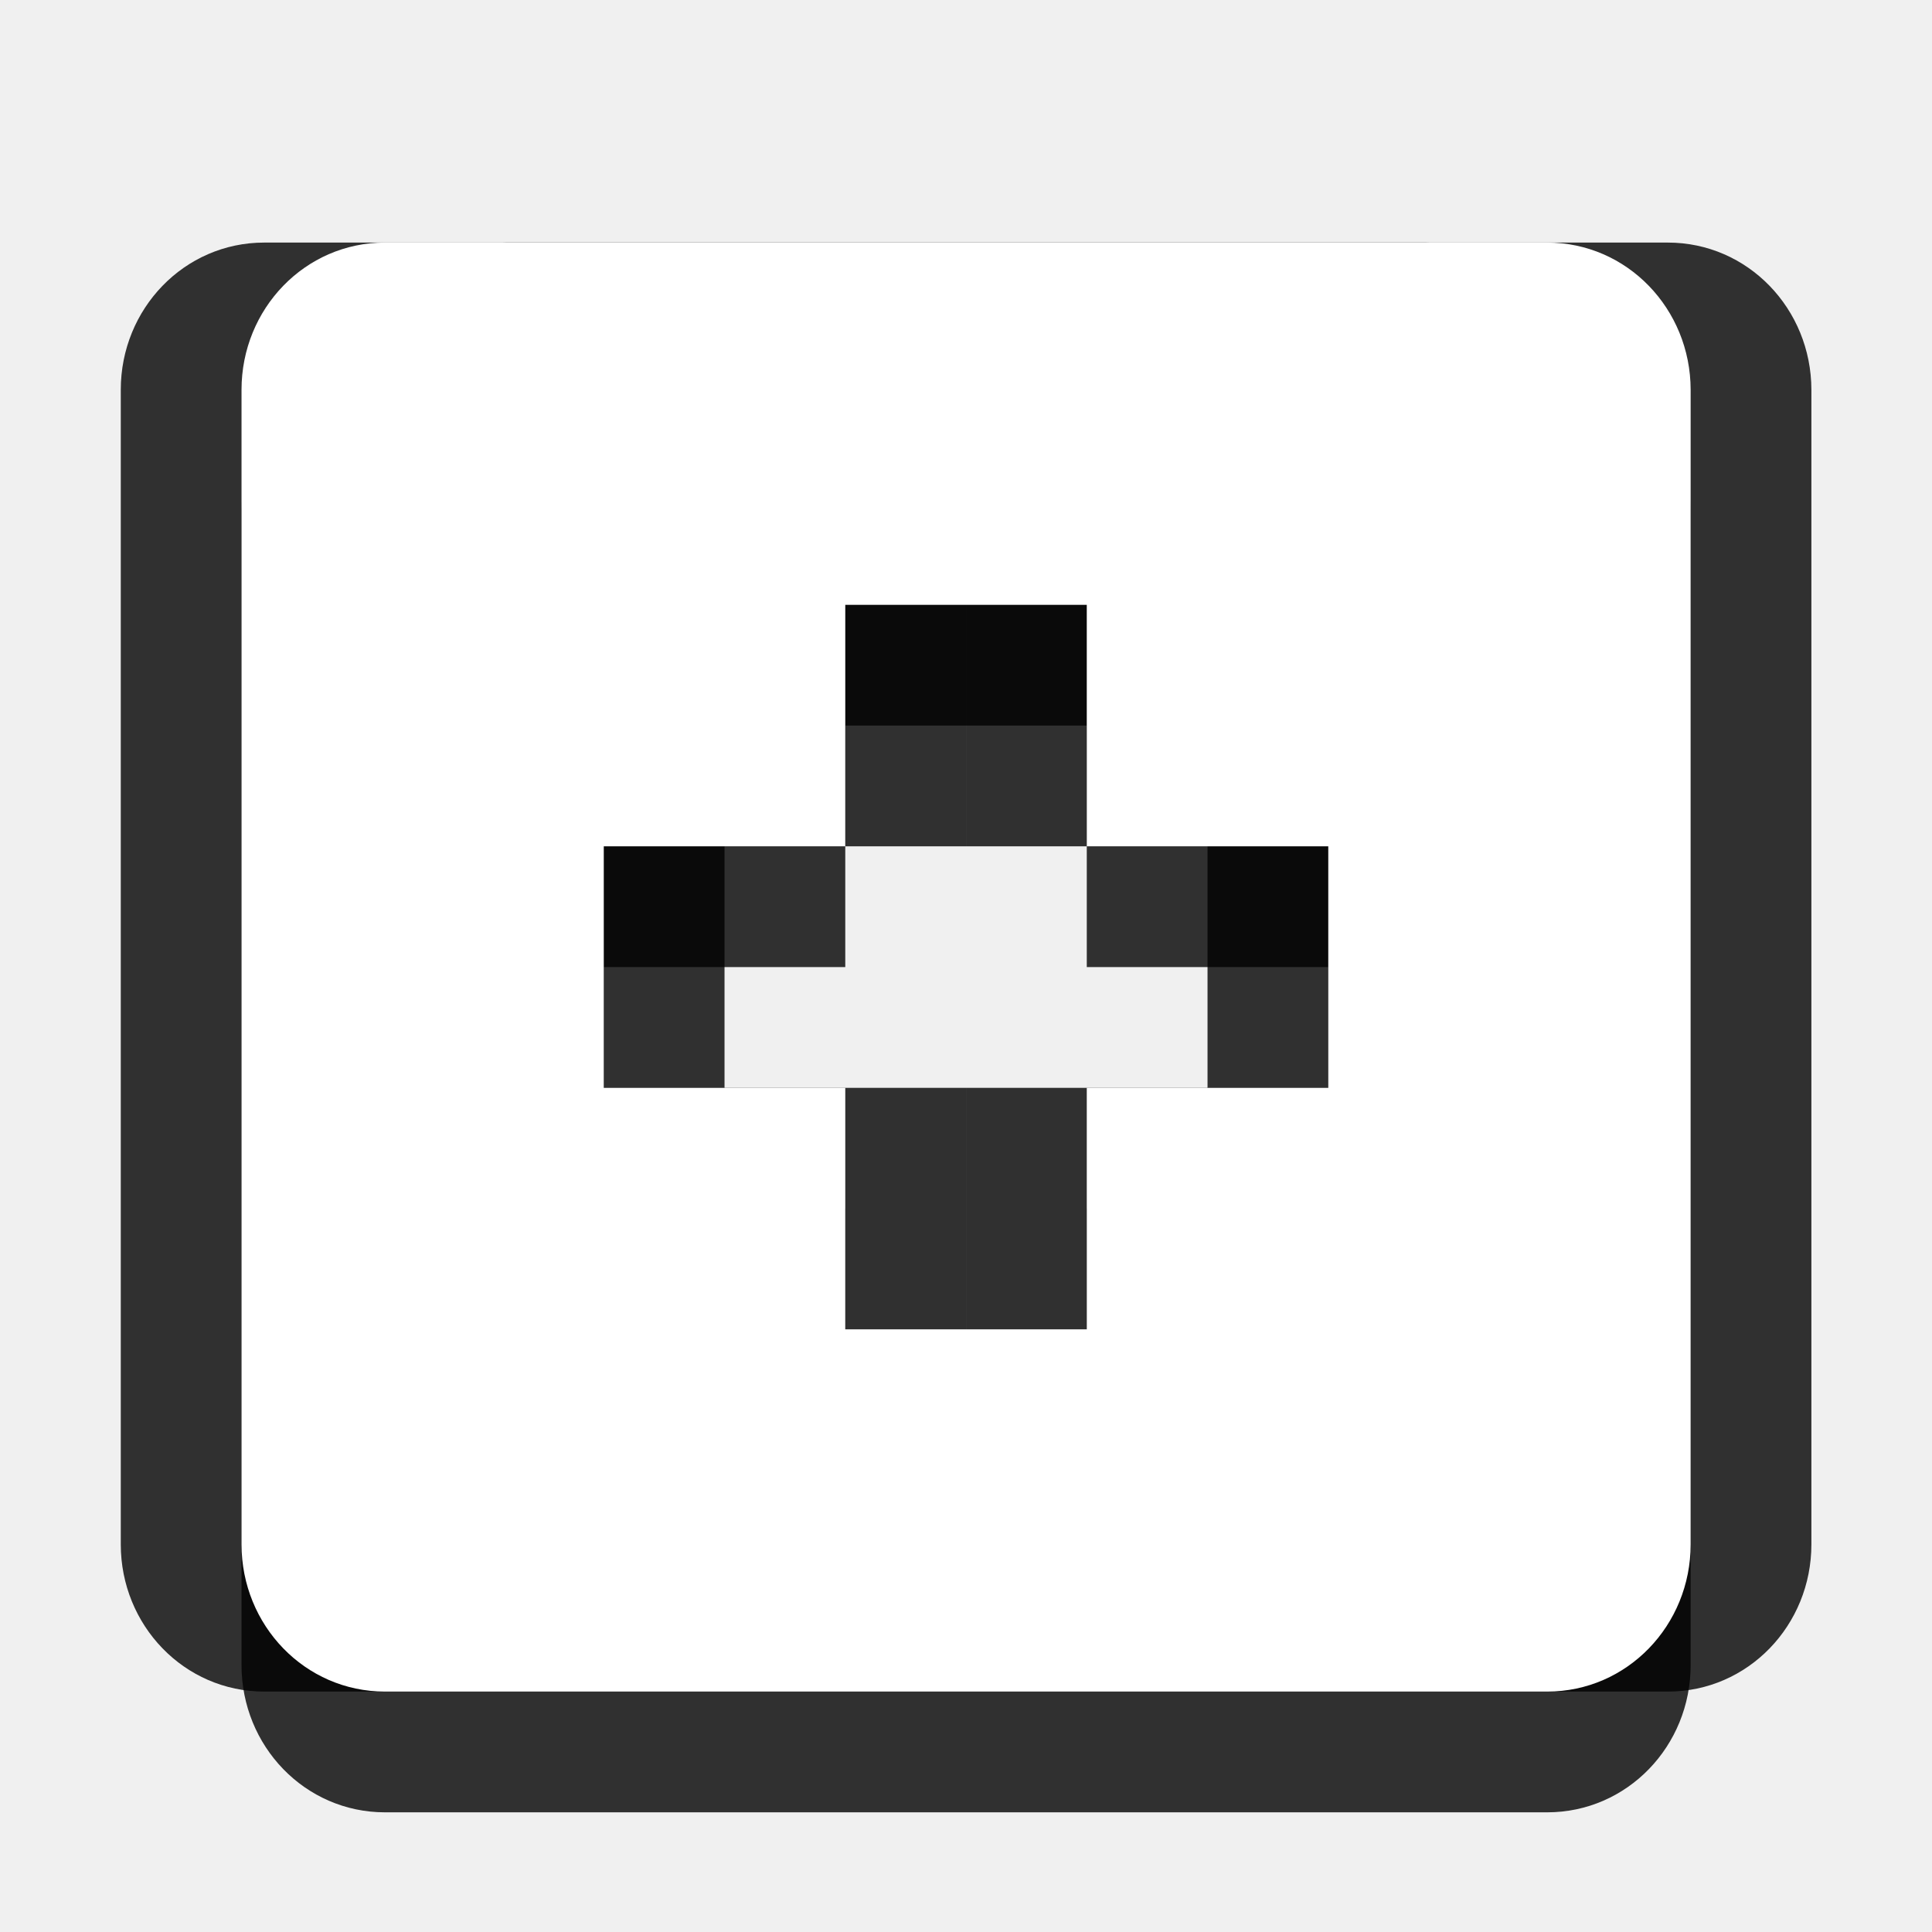
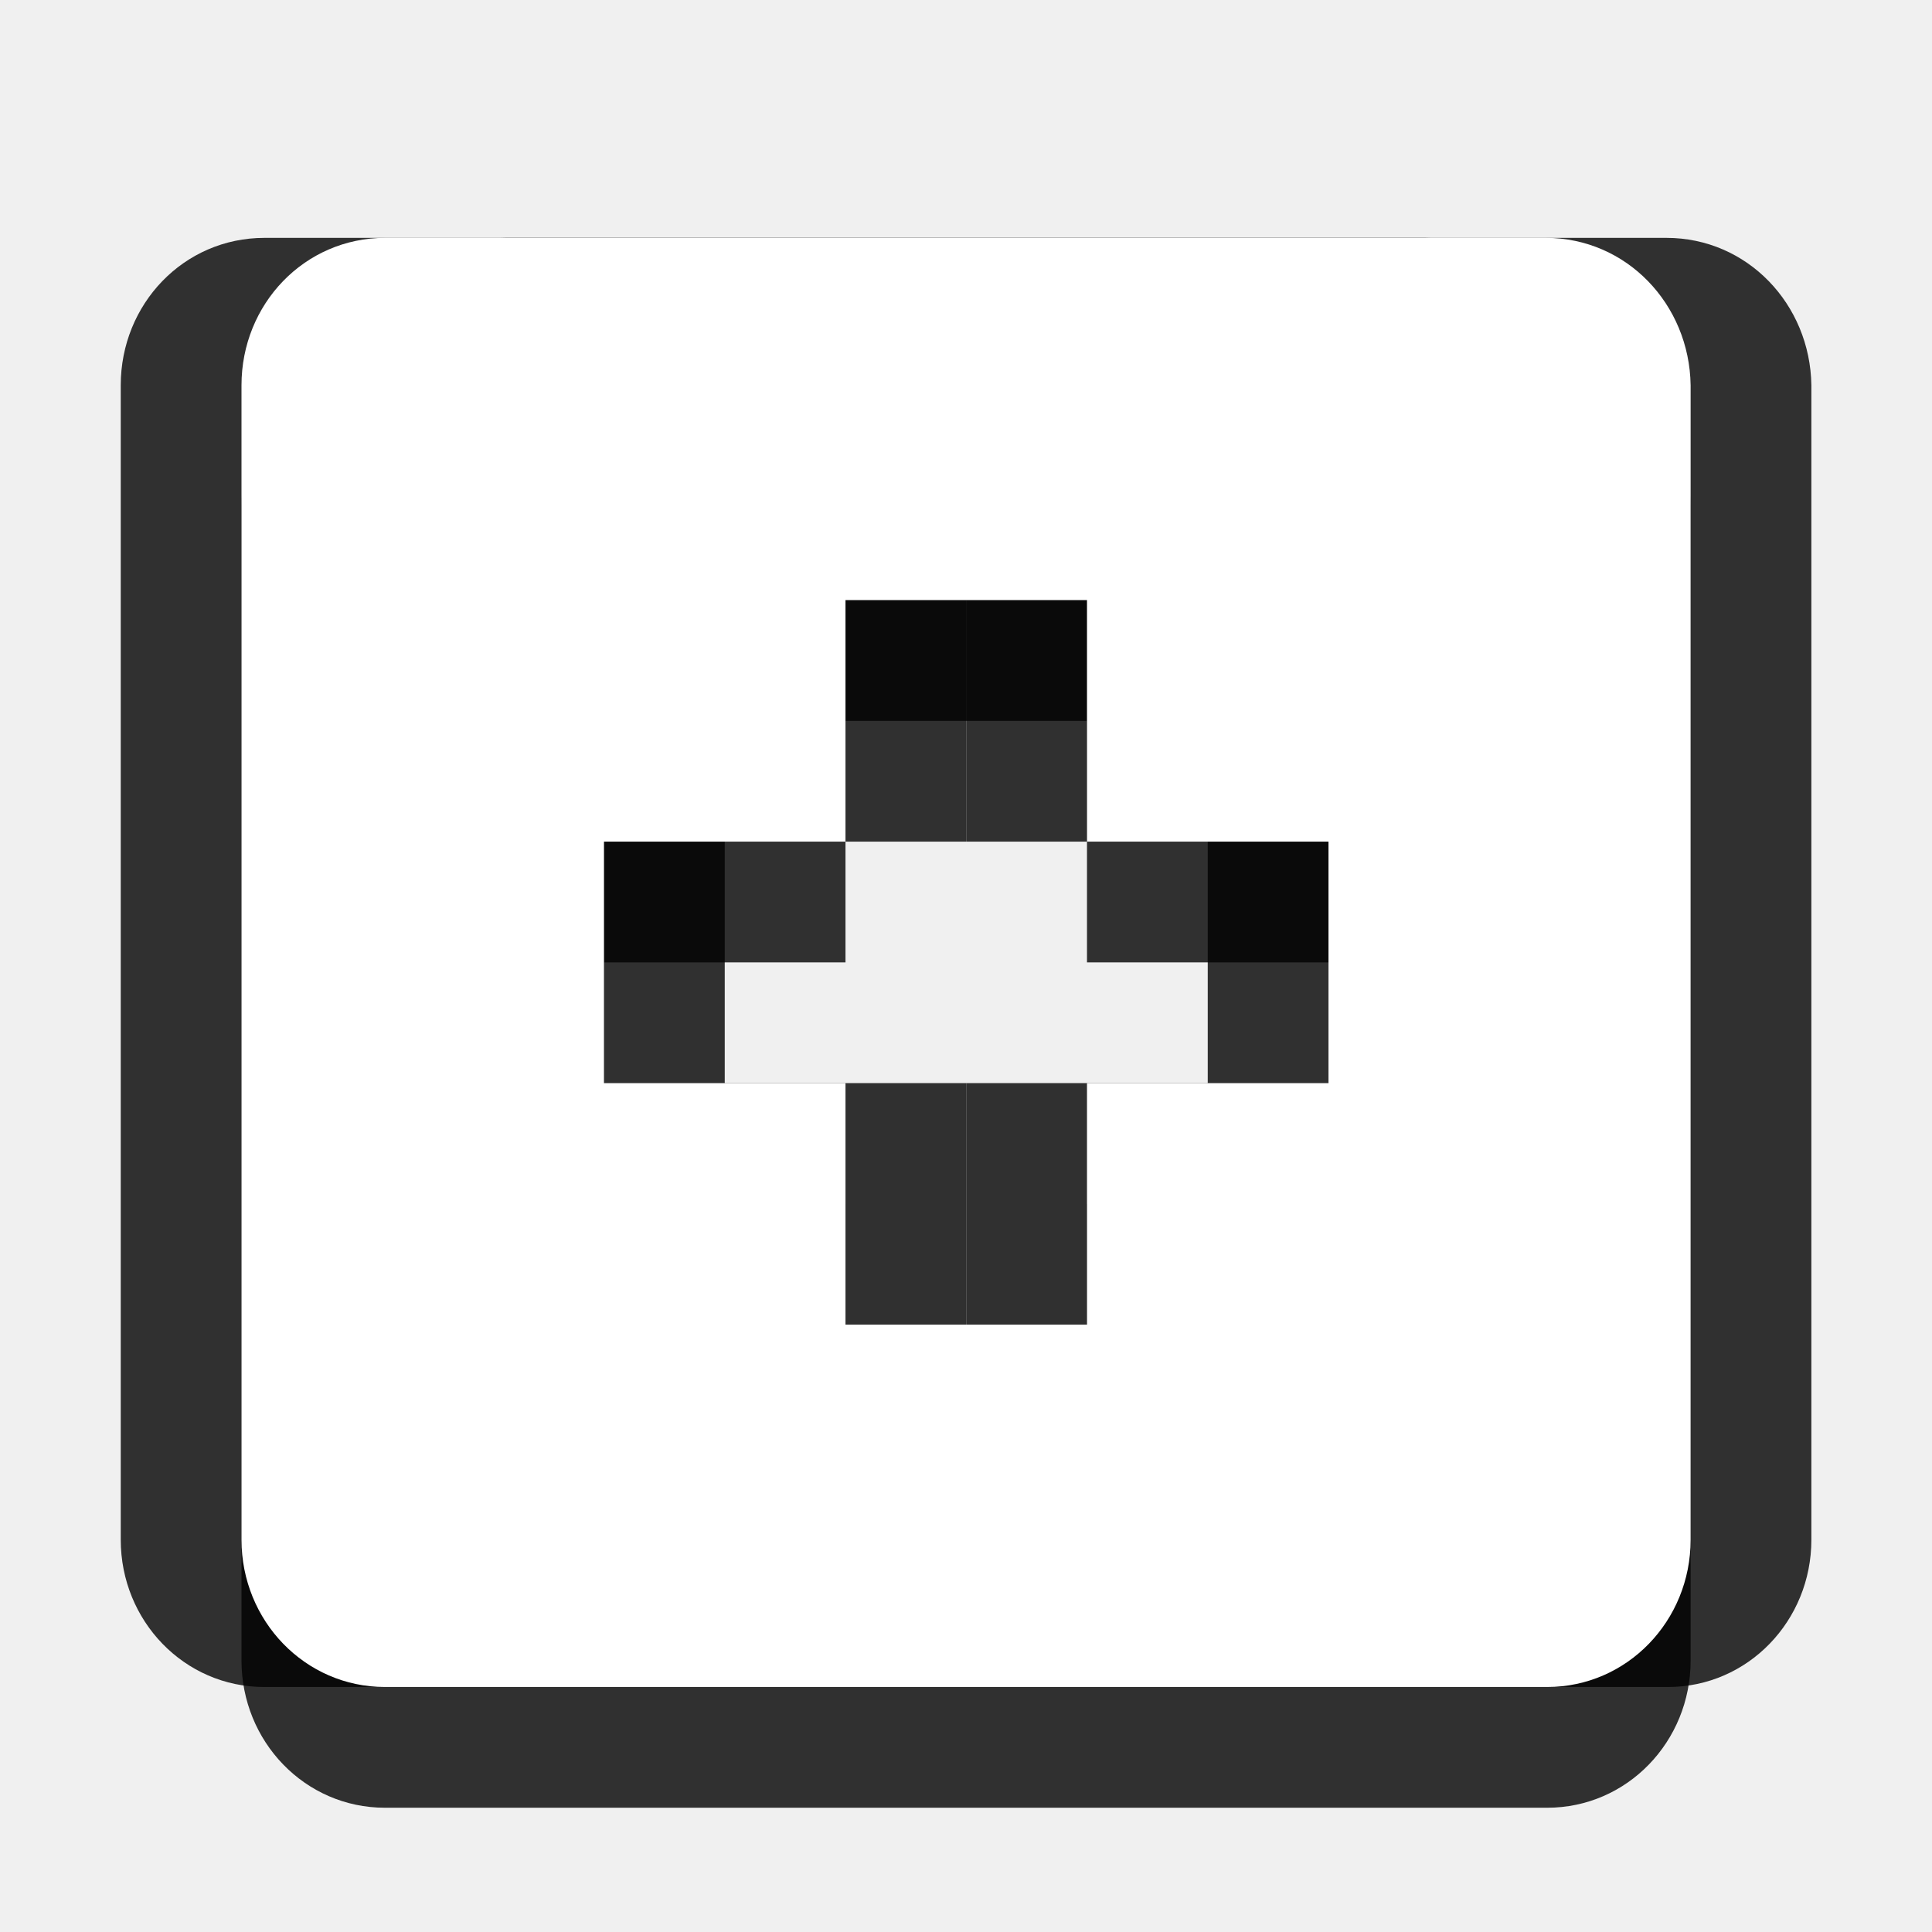
- <svg xmlns="http://www.w3.org/2000/svg" xmlns:xlink="http://www.w3.org/1999/xlink" viewBox="0 0 16 16">
-   <g transform="translate(-141.9998 -397.9911)">
-     <path style="opacity:.8;color:#bebebe" xlink:href="#rect11749-5-0-1-8" id="path13004" d="M 145.188,400 C 144.525,400 144,400.549 144,401.219 l 0,9.562 c 0,0.67 0.525,1.219 1.188,1.219 l 9.625,0 c 0.663,0 1.188,-0.549 1.188,-1.219 l 0,-9.562 C 156,400.549 155.475,400 154.812,400 L 145.188,400 z m 3.812,3 2,0 0,2 2,0 0,2 -2,0 0,2 -2,0 0,-2 -2,0 0,-2 2,0 L 149,403 Z" transform="translate(0 1)" />
-     <use width="16" height="16" xlink:href="#path13004" id="use11960" transform="translate(1 -1)" />
-     <use width="16" height="16" xlink:href="#use11960" transform="translate(-2)" />
-     <path style="fill:#fff;color:#bebebe" id="rect11749-5-0-1-8" d="M 145.188,400 C 144.525,400 144,400.549 144,401.219 l 0,9.562 c 0,0.67 0.525,1.219 1.188,1.219 l 9.625,0 c 0.663,0 1.188,-0.549 1.188,-1.219 l 0,-9.562 C 156,400.549 155.475,400 154.812,400 L 145.188,400 z m 3.812,3 2,0 0,2 2,0 0,2 -2,0 0,2 -2,0 0,-2 -2,0 0,-2 2,0 L 149,403 Z" />
-     <rect width="15.982" x="142" y="398" rx="0" height="16" style="fill:none" />
+ <svg xmlns="http://www.w3.org/2000/svg" xmlns:xlink="http://www.w3.org/1999/xlink" id="svg12430" height="16" width="16" version="1.1">
+   <g id="layer1" transform="translate(0 -1036.4)">
+     <g id="g14642-3-0" transform="translate(-142 638.37)">
+       <path id="path13004" style="opacity:.8;color:#bebebe" d="m145.19 400c-0.67 0-1.19 0.55-1.19 1.22v9.562c0 0.67 0.525 1.219 1.188 1.219h9.625c0.663 0 1.188-0.549 1.188-1.219v-9.562c-0.01-0.67-0.53-1.22-1.2-1.22h-9.62zm3.812 3h2v2h2v2h-2v2h-2v-2h-2v-2h2v-2z" xlink:href="#rect11749-5-0-1-8" transform="translate(0,1)" />
+       <use id="use11960" xlink:href="#path13004" transform="translate(1,-1)" height="16" width="16" y="0" x="0" />
+       <use id="use11962" xlink:href="#use11960" transform="translate(-2)" height="16" width="16" y="0" x="0" />
+       <path id="rect11749-5-0-1-8" style="color:#bebebe;fill:#fff" d="m145.19 400c-0.67 0-1.19 0.55-1.19 1.22v9.562c0 0.67 0.525 1.219 1.188 1.219h9.625c0.663 0 1.188-0.549 1.188-1.219v-9.562c-0.01-0.67-0.53-1.22-1.2-1.22h-9.62zm3.812 3h2v2h2v2h-2v2h-2v-2h-2v-2h2v-2z" />
+       <rect id="rect3620-5-4" style="fill:none" rx="0" ry="0" height="16" width="15.982" y="398" x="142" />
+     </g>
  </g>
</svg>
